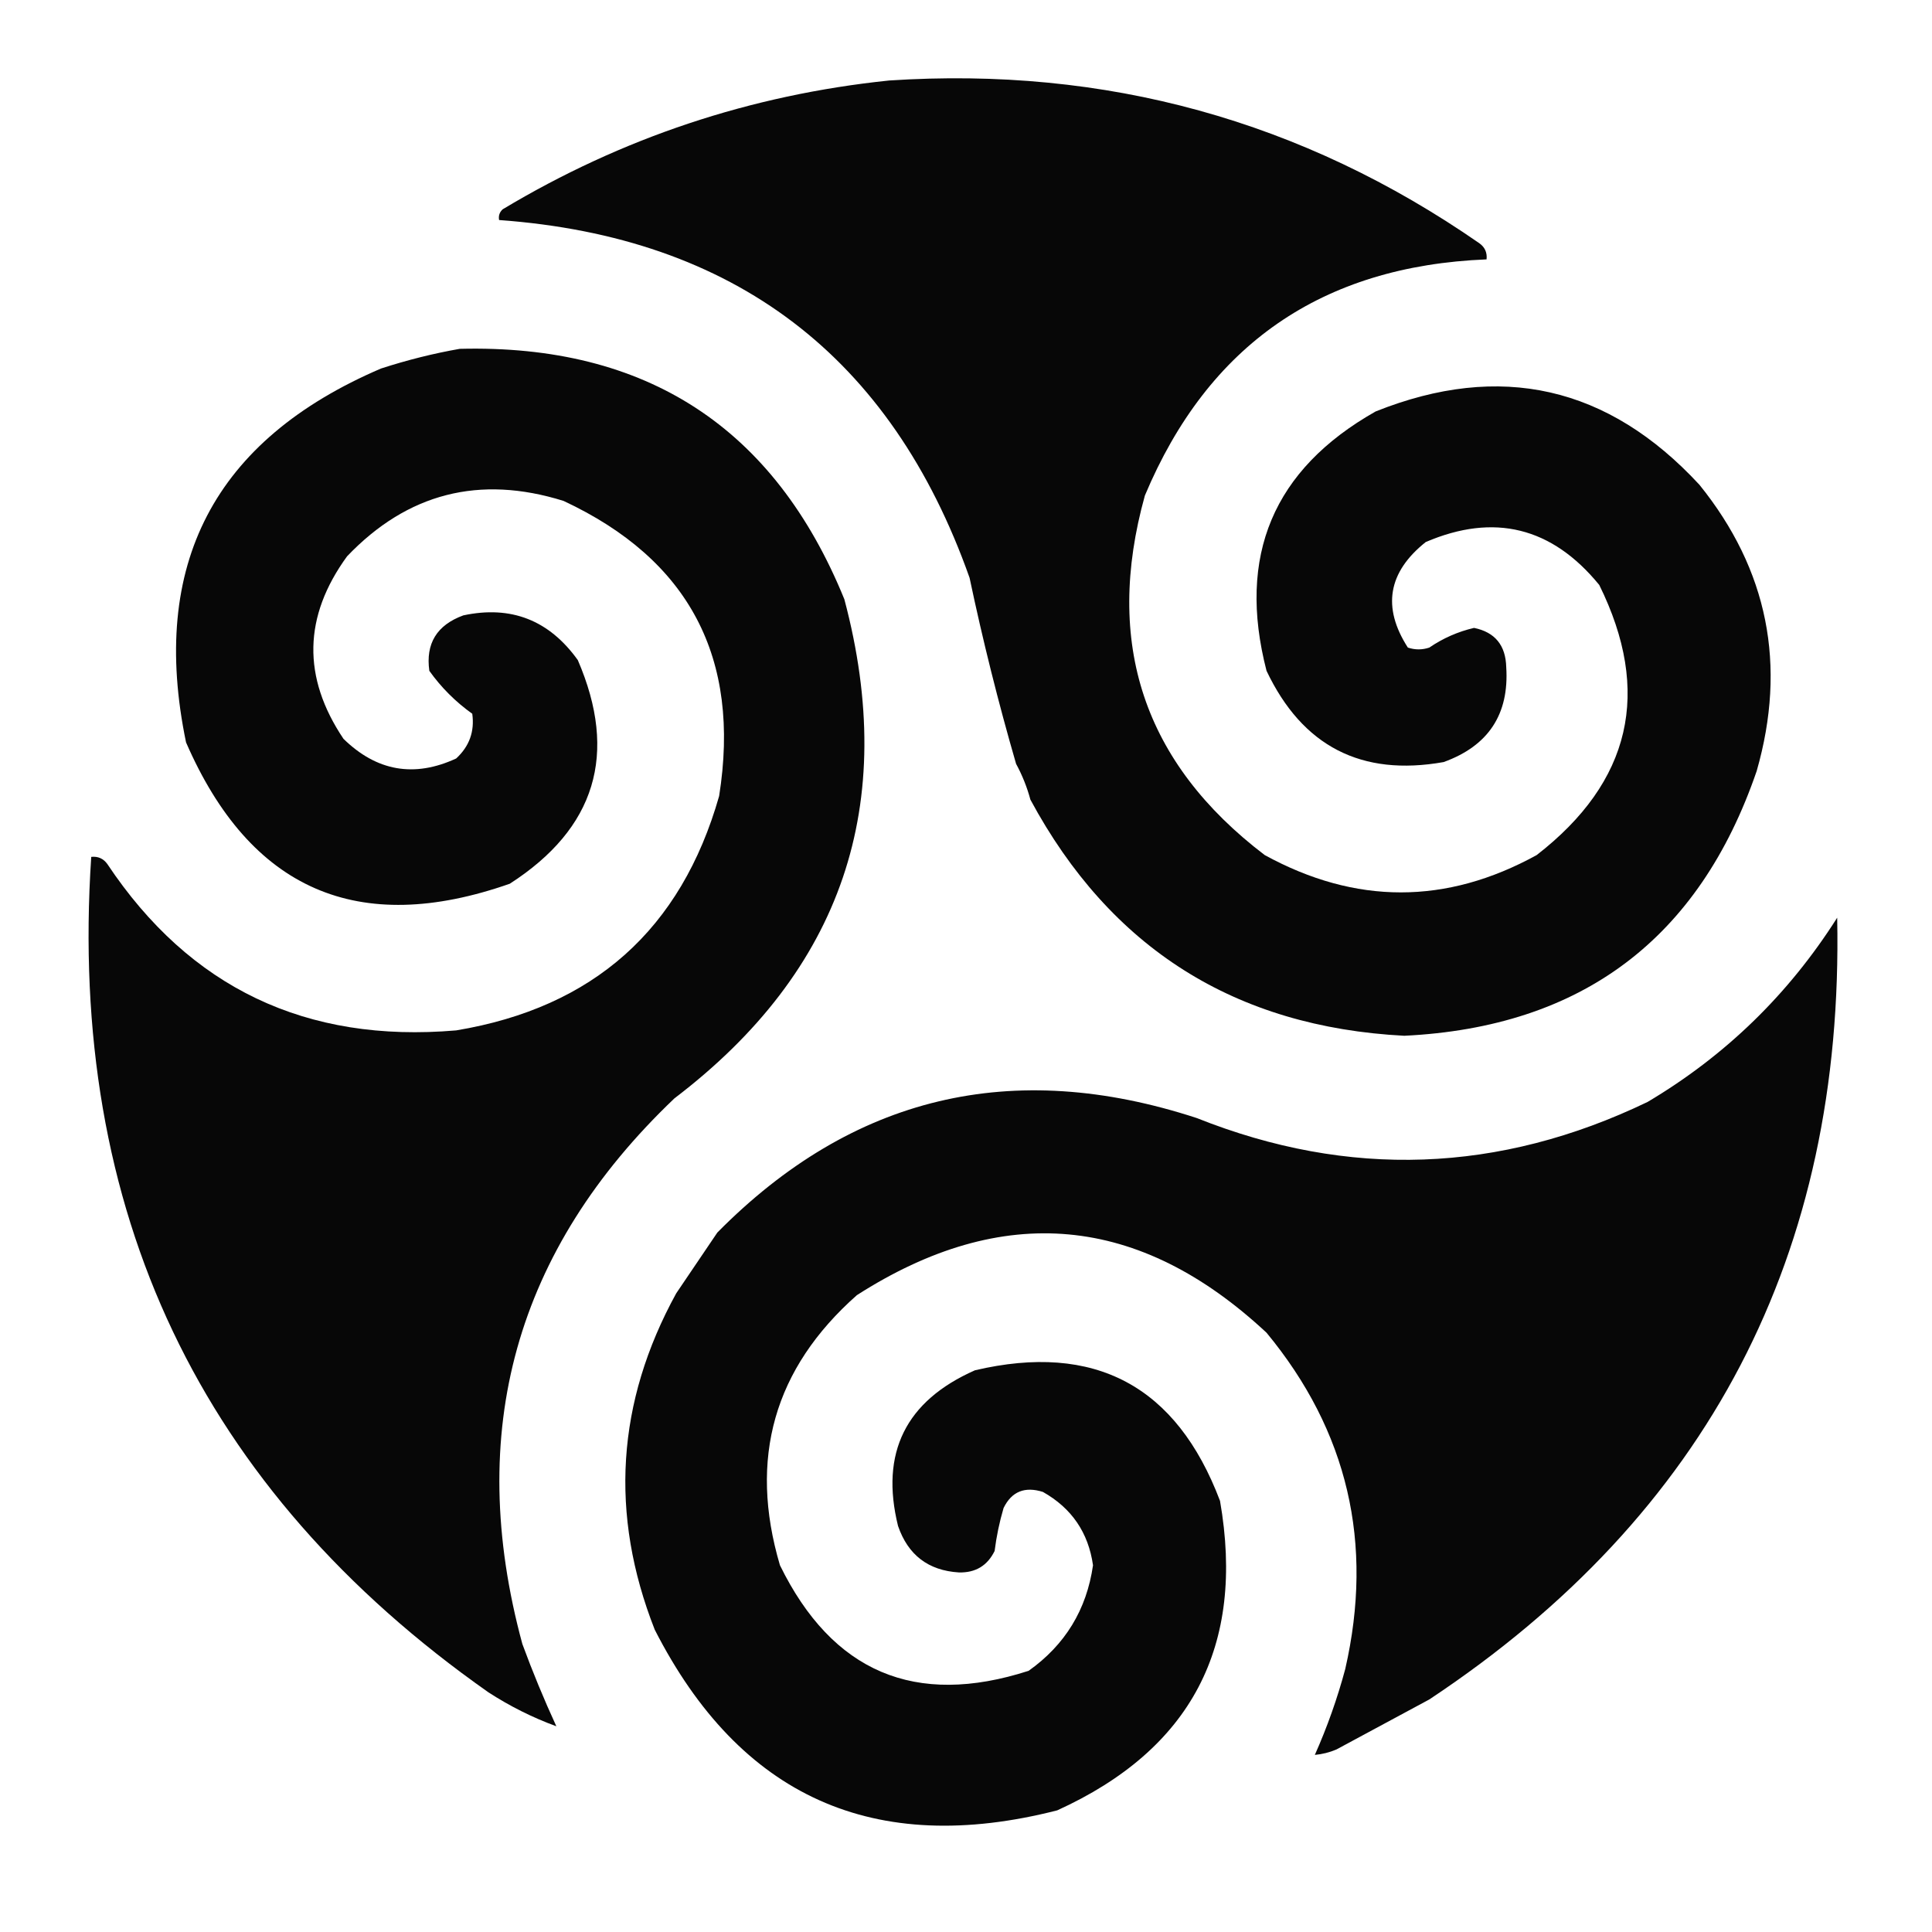
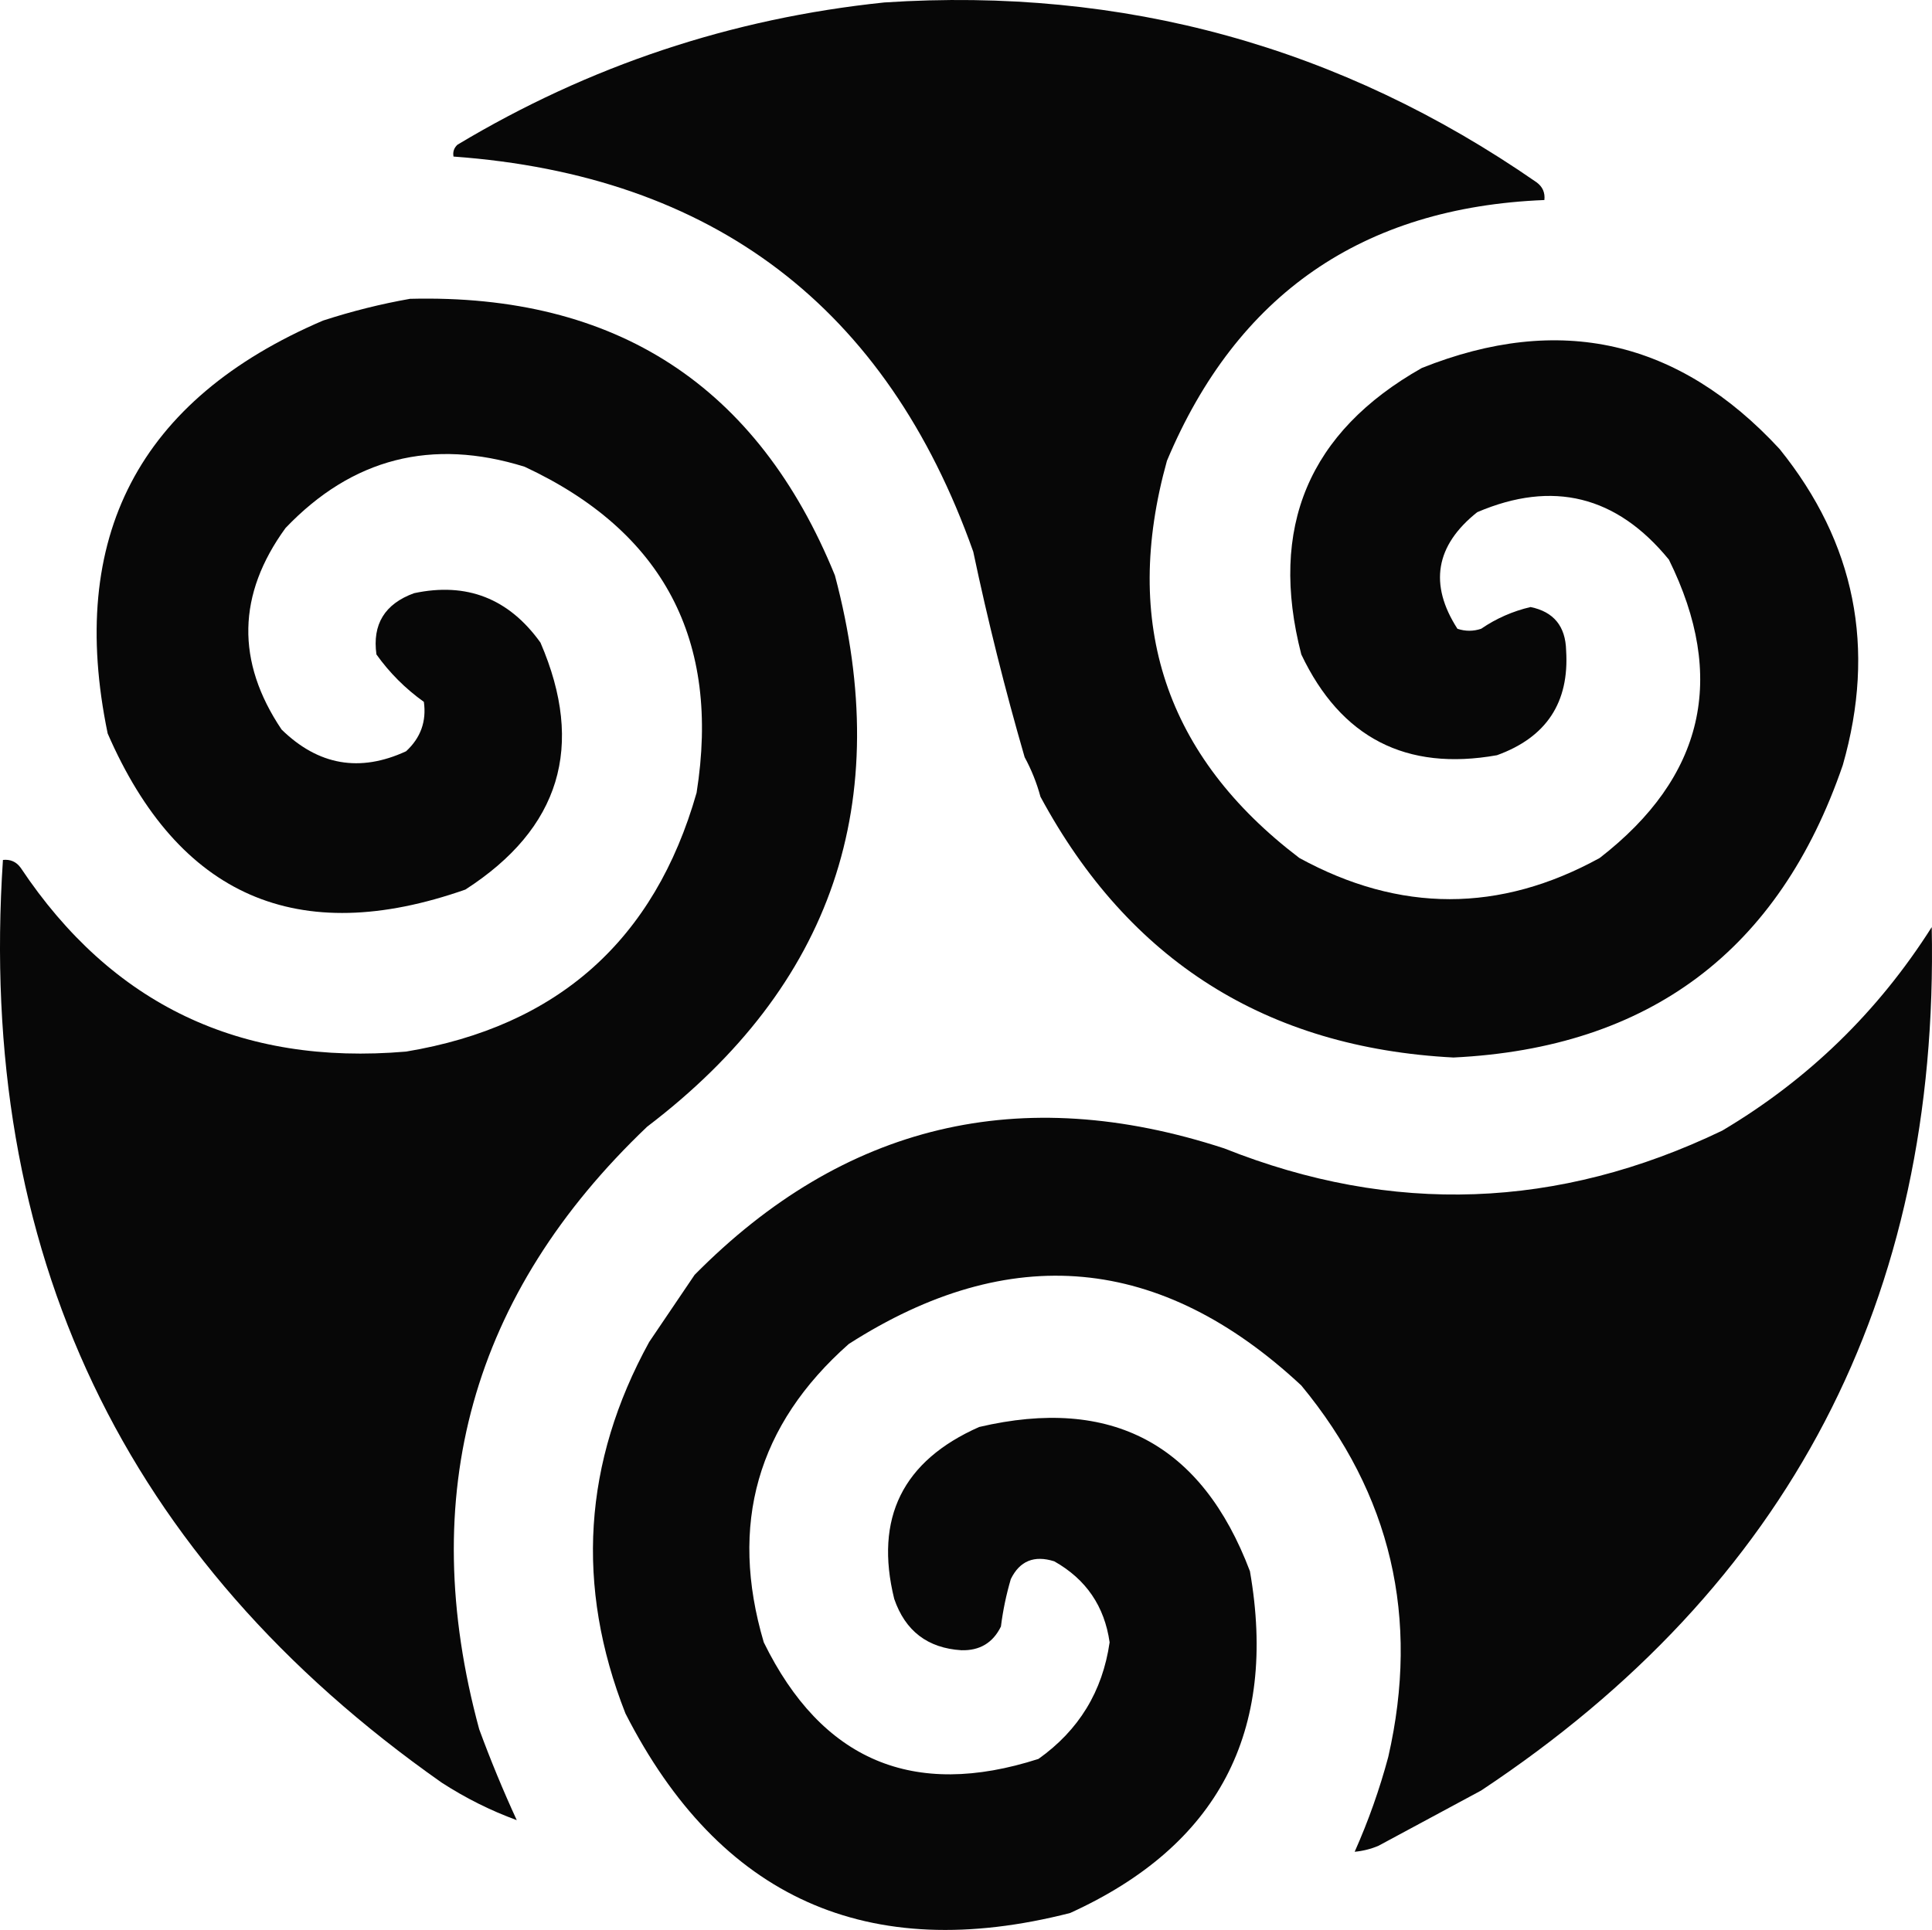
- <svg xmlns="http://www.w3.org/2000/svg" fill-rule="evenodd" clip-rule="evenodd" image-rendering="optimizeQuality" shape-rendering="geometricPrecision" text-rendering="geometricPrecision" viewBox="0 0 540 540">
-   <path d="M248.5 22.5c60.507-3.986 115.507 11.18 165 45.5 1.537 1.11 2.203 2.61 2 4.5-45.973 1.843-77.807 23.843-95.5 66-11.488 41.269-.321 74.769 33.5 100.5 25.396 13.901 50.729 13.901 76 0 26.411-20.473 32.244-45.639 17.5-75.5-13.218-16.18-29.384-20.18-48.5-12-10.571 8.427-12.238 18.261-5 29.5 2 .667 4 .667 6 0a36.805 36.805 0 0 1 12.5-5.5c5.853 1.197 8.853 4.864 9 11 .834 13.152-5 21.985-17.5 26.5-22.98 4.093-39.48-4.407-49.5-25.5-8.297-32.147 1.87-56.314 30.5-72.5 34.838-13.916 65.004-7.083 90.5 20.5 19.144 23.723 24.477 50.39 16 80-16.097 46.929-48.931 71.596-98.5 74-47.292-2.464-82.125-24.464-104.5-66a45.892 45.892 0 0 0-4-10 723.03 723.03 0 0 1-13-52c-21.93-61.906-65.764-95.239-131.5-100-.219-1.175.114-2.175 1-3 33.305-19.98 69.305-31.98 108-36z" opacity=".971" />
-   <path d="M128.5 97.5c52.136-1.314 87.969 22.019 107.5 70 15.236 57.309-.598 103.809-47.5 139.5-44.44 42.329-58.607 93.162-42.5 152.5a315.654 315.654 0 0 0 9.5 23c-6.621-2.42-12.954-5.587-19-9.5-80.57-56.655-117.57-134.488-111-233.5 1.89-.203 3.39.463 4.5 2 23.053 34.598 55.553 50.098 97.5 46.5 38.379-6.385 62.879-28.218 73.5-65.5 6.117-38.607-8.383-66.107-43.5-82.5-23.478-7.323-43.645-2.156-60.5 15.5-12.217 16.799-12.55 33.799-1 51 9.291 9.077 19.791 10.91 31.5 5.5 3.687-3.395 5.187-7.562 4.5-12.5-4.701-3.368-8.701-7.368-12-12-1.068-7.628 2.099-12.794 9.5-15.5 13.322-2.846 23.989 1.321 32 12.5 11.317 26.215 4.984 47.049-19 62.5-42.409 14.879-72.576 1.712-90.5-39.5-10.298-49.697 7.868-84.53 54.5-104.5 7.332-2.378 14.665-4.212 22-5.5z" opacity=".97" />
-   <path d="M200.5 344.5c37.74-38.199 82.406-48.866 134-32 42.525 16.948 84.525 15.448 126-4.5 21.743-12.909 39.41-30.075 53-51.5 1.913 94.019-36.087 166.852-114 218.5l-26 14a20.093 20.093 0 0 1-6 1.5 162.278 162.278 0 0 0 8.5-24c8.04-35.18.707-66.513-22-94-35.552-33.131-73.719-36.631-114.5-10.5-23.159 20.491-30.326 45.657-21.5 75.5 14.646 29.883 37.813 39.716 69.5 29.5 10.21-7.251 16.21-17.084 18-29.5-1.296-9.13-5.963-15.964-14-20.5-5.084-1.608-8.751-.108-11 4.5a76.092 76.092 0 0 0-2.5 12c-2.024 4.124-5.357 6.124-10 6-8.538-.534-14.204-4.867-17-13-5.034-20.433 2.133-34.933 21.5-43.5 33.487-7.849 56.321 4.318 68.5 36.5 7.098 40.641-8.069 69.475-45.5 86.5-51.156 13.076-88.656-3.757-112.5-50.5-12.692-32.266-10.692-63.599 6-94a4485.47 4485.47 0 0 1 11.5-17z" opacity=".971" />
+ <svg xmlns="http://www.w3.org/2000/svg" width="488.812" height="488.41" fill-rule="evenodd" clip-rule="evenodd" image-rendering="optimizeQuality" shape-rendering="geometricPrecision" text-rendering="geometricPrecision">
+   <path d="M223.743.622q90.76-5.98 165 45.5 2.305 1.665 2 4.5-68.96 2.764-95.5 66-17.232 61.905 33.5 100.5 38.094 20.852 76 0 39.616-30.709 17.5-75.5-19.827-24.27-48.5-12-15.857 12.641-5 29.5 3 1 6 0a36.8 36.8 0 0 1 12.5-5.5q8.78 1.796 9 11 1.25 19.728-17.5 26.5-34.47 6.14-49.5-25.5-12.445-48.22 30.5-72.5 52.257-20.874 90.5 20.5 28.716 35.585 16 80-24.146 70.395-98.5 74-70.938-3.696-104.5-66a46 46 0 0 0-4-10 723 723 0 0 1-13-52q-32.896-92.859-131.5-100-.329-1.762 1-3 49.958-29.97 108-36" opacity=".971" />
+   <path d="M103.743 75.622q78.204-1.97 107.5 70 22.853 85.965-47.5 139.5-66.66 63.494-42.5 152.5a316 316 0 0 0 9.5 23q-9.931-3.63-19-9.5-120.855-84.982-111-233.5 2.835-.305 4.5 2 34.58 51.897 97.5 46.5 57.569-9.577 73.5-65.5 9.175-57.91-43.5-82.5-35.217-10.984-60.5 15.5-18.325 25.2-1 51 13.936 13.615 31.5 5.5 5.53-5.093 4.5-12.5-7.051-5.052-12-12-1.602-11.441 9.5-15.5 19.983-4.269 32 12.5 16.976 39.324-19 62.5-63.614 22.319-90.5-39.5-15.448-74.545 54.5-104.5 10.998-3.567 22-5.5" opacity=".97" />
+   <path d="M175.743 322.622q56.61-57.299 134-32 63.787 25.422 126-4.5 32.615-19.363 53-51.5 2.87 141.029-114 218.5l-26 14a20.1 20.1 0 0 1-6 1.5 162 162 0 0 0 8.5-24q12.06-52.77-22-94-53.328-49.695-114.5-10.5-34.739 30.736-21.5 75.5 21.97 44.824 69.5 29.5 15.315-10.876 18-29.5-1.944-13.696-14-20.5-7.626-2.412-11 4.5a76 76 0 0 0-2.5 12q-3.036 6.186-10 6-12.806-.8-17-13-7.55-30.65 21.5-43.5 50.231-11.773 68.5 36.5 10.647 60.962-45.5 86.5-76.734 19.614-112.5-50.5-19.038-48.399 6-94a4486 4486 0 0 1 11.5-17" opacity=".971" />
</svg>
